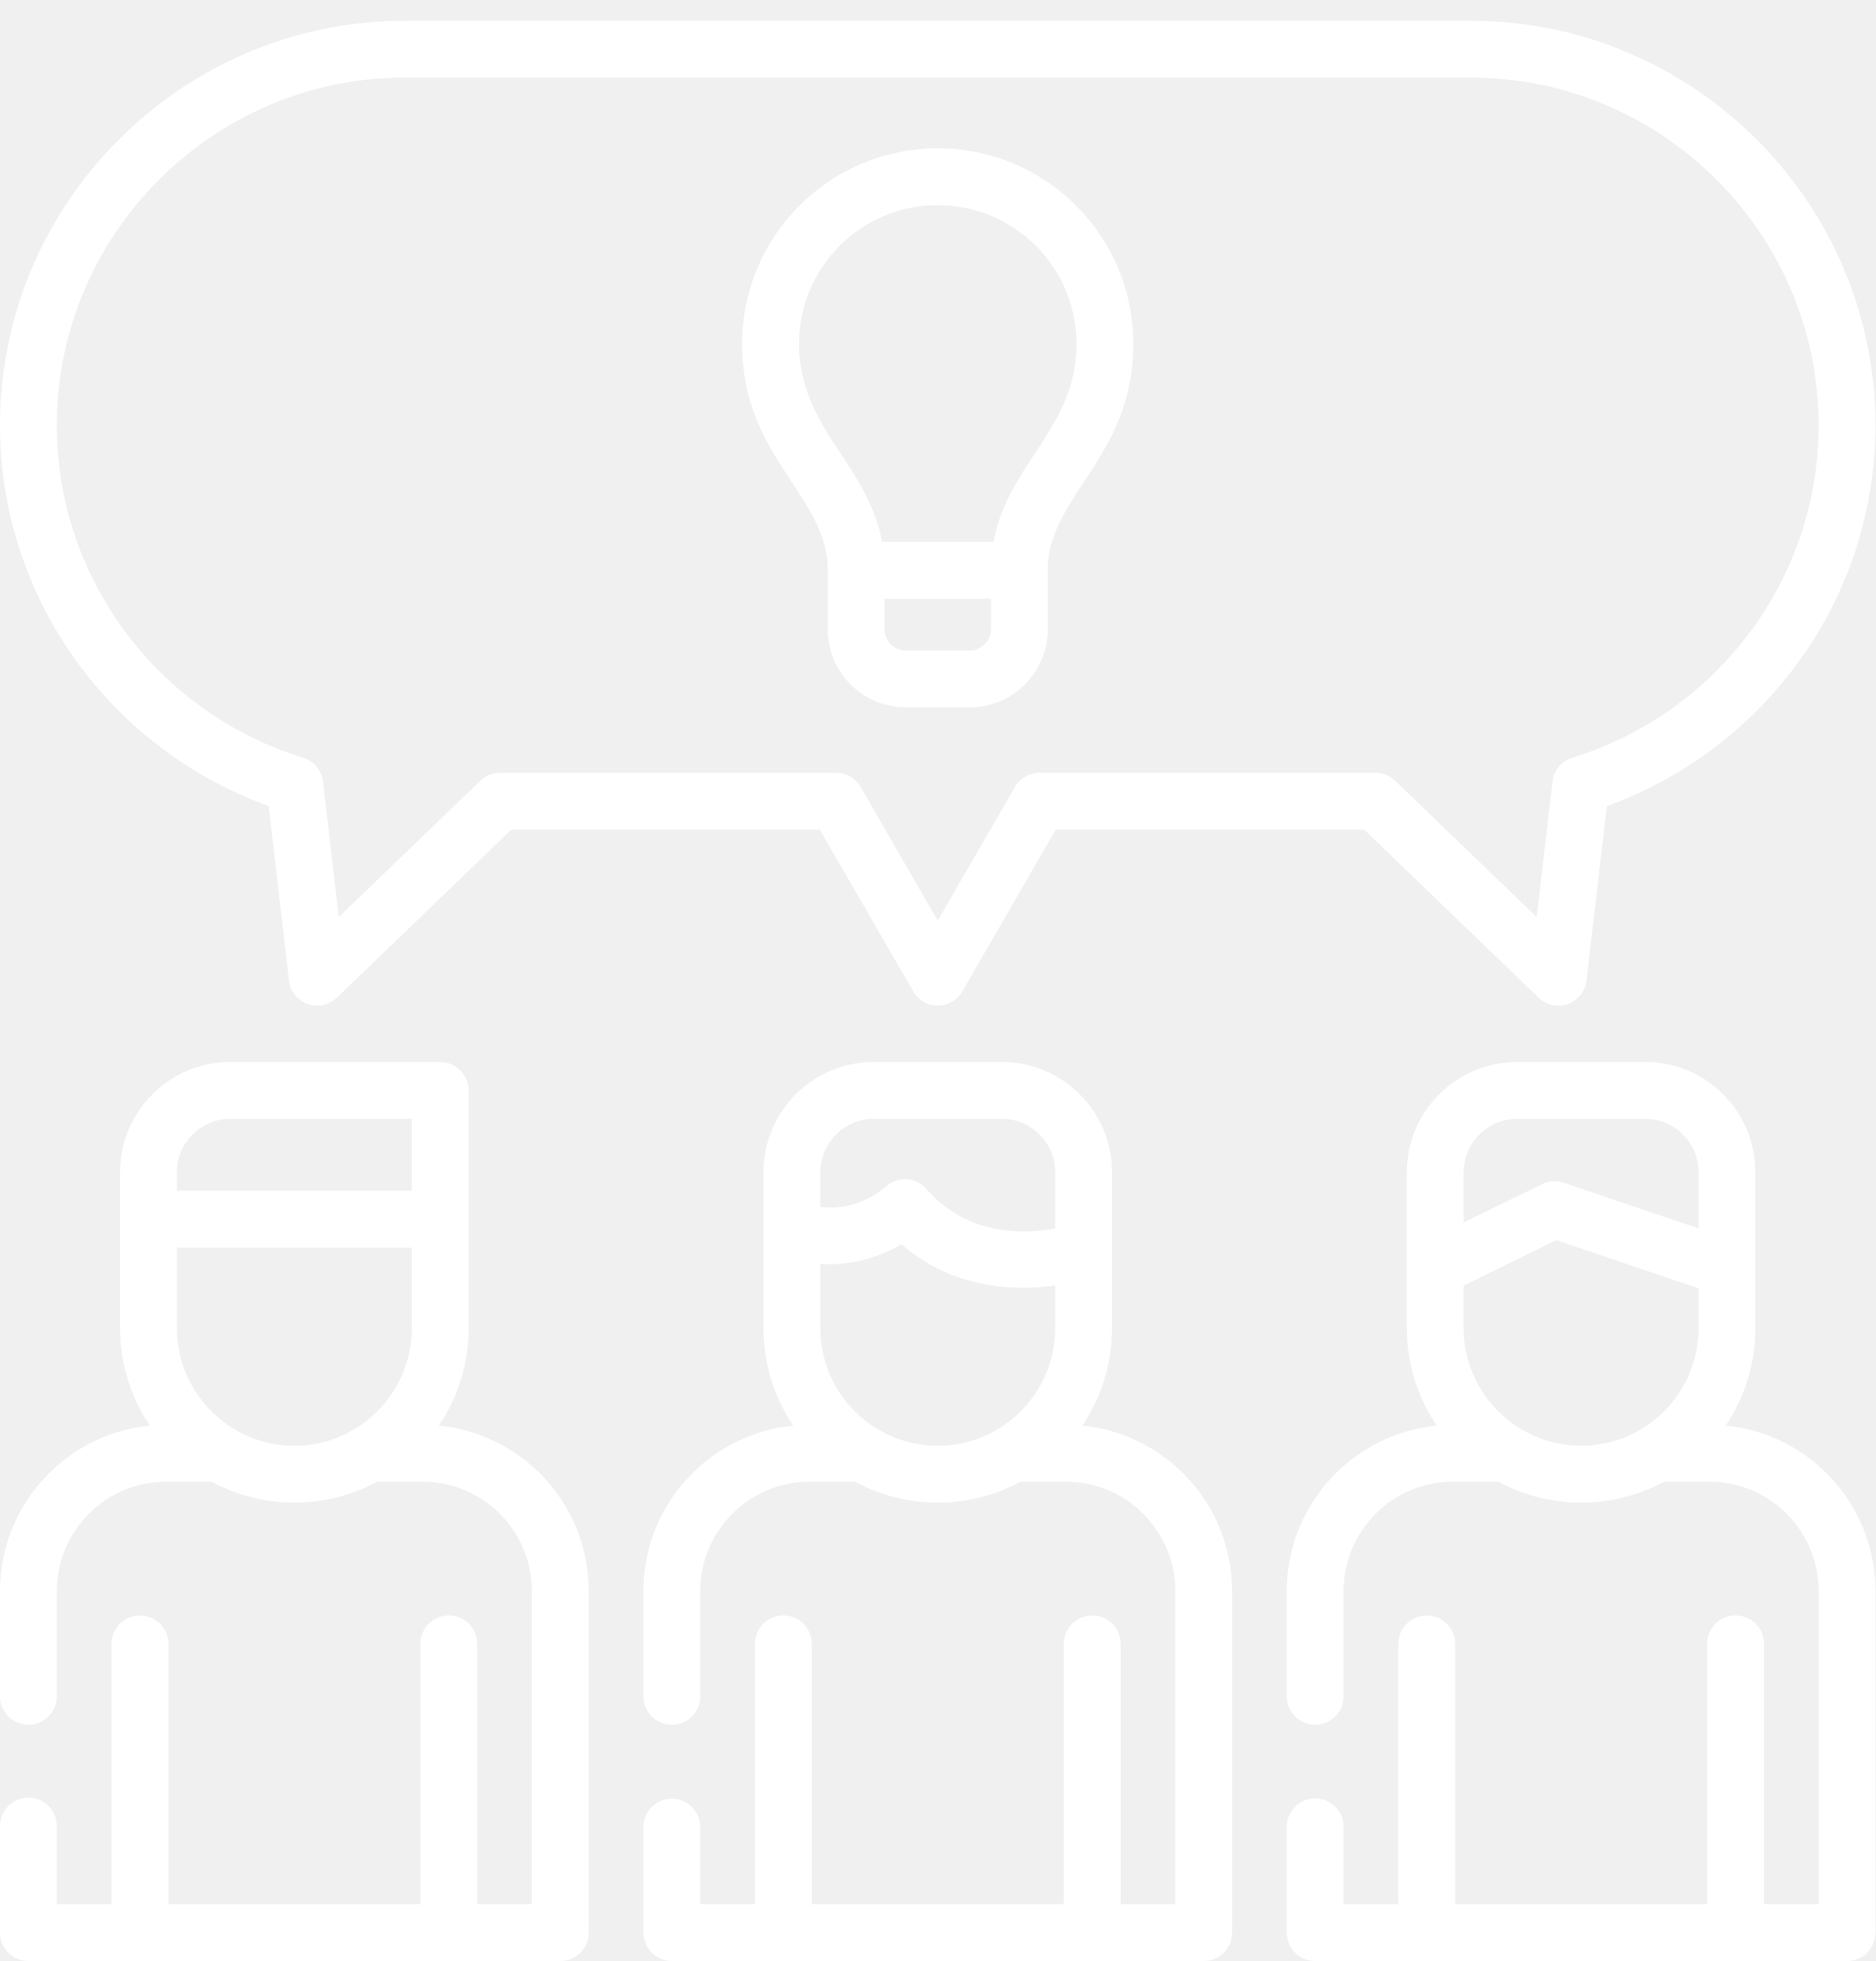
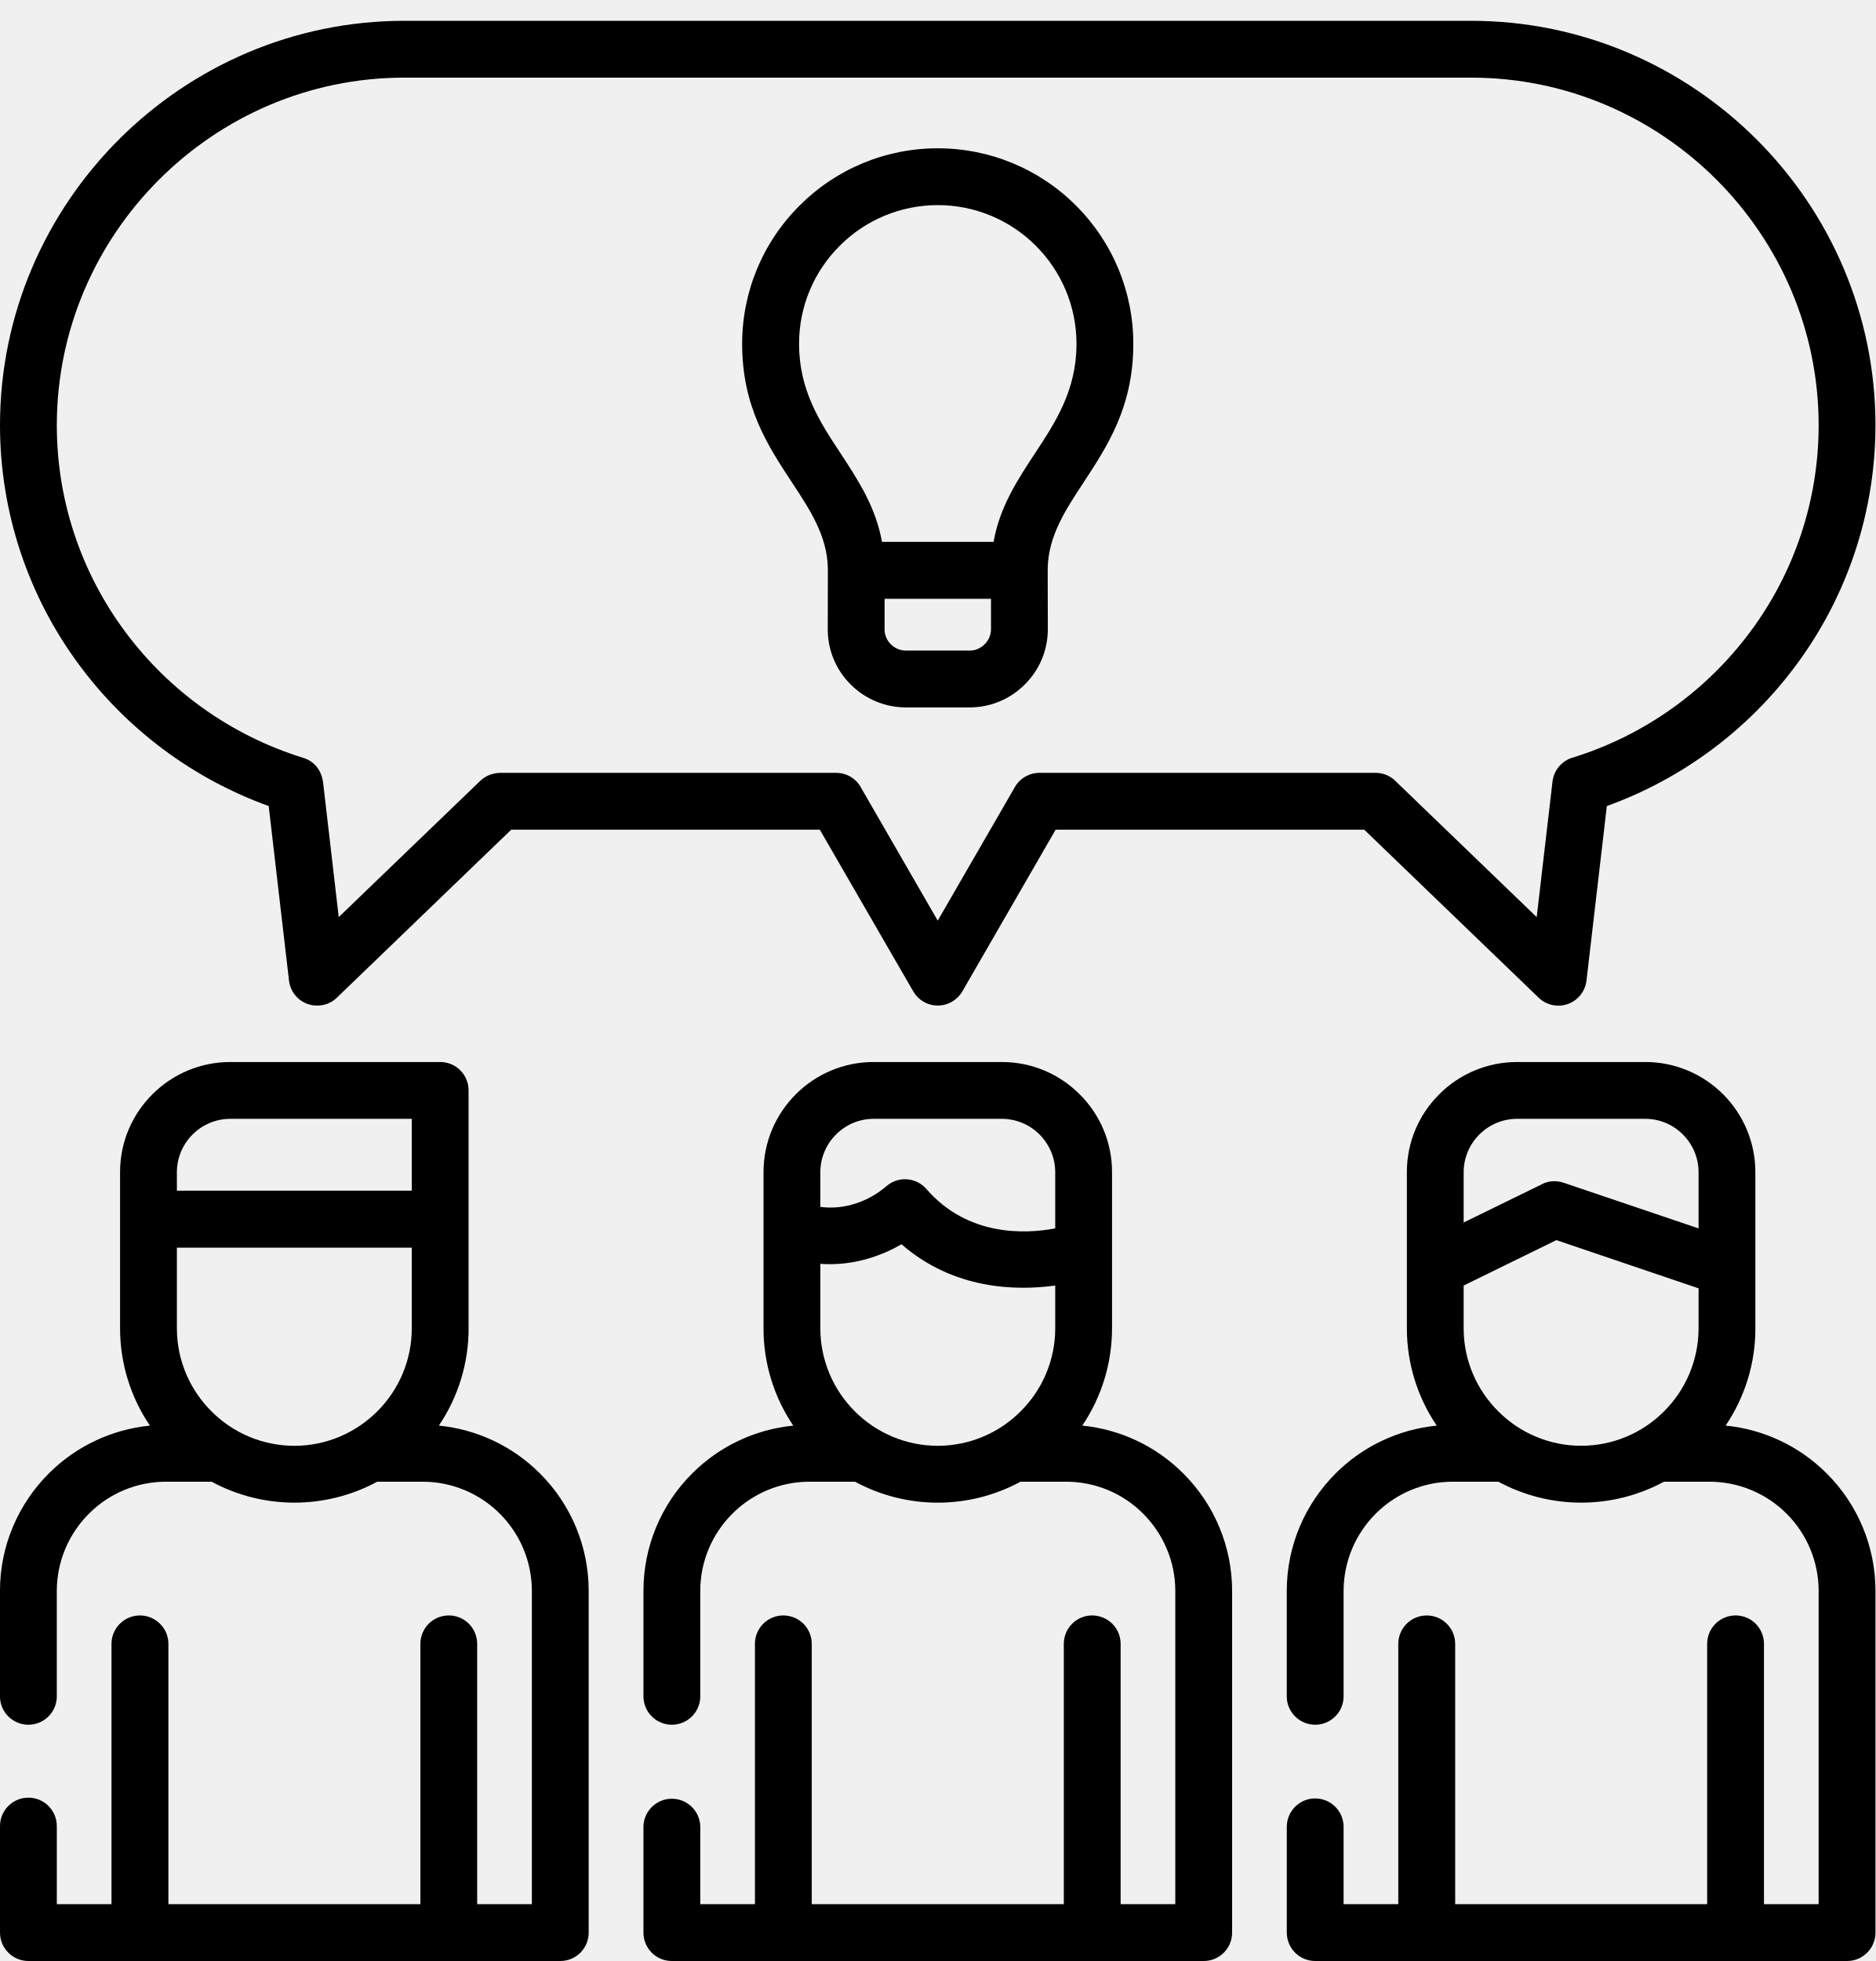
<svg xmlns="http://www.w3.org/2000/svg" width="88" height="92" fill="none">
-   <path d="M44 28.094h-2.494v1.43c0 .273.11.52.292.701a1 1 0 00.706.297h2.998c.272 0 .52-.115.7-.297a.99.99 0 00.298-.7v-1.431H44zm35.7 32.348l-6.672-2.262-4.35 2.131v2.011c0 1.512.62 2.893 1.623 3.89a5.49 5.49 0 007.781 0 5.5 5.5 0 001.618-3.89v-1.88zm-11.022-3.089l3.599-1.759a1.311 1.311 0 011.093-.105l6.33 2.141v-2.64a2.49 2.49 0 00-.736-1.764 2.472 2.472 0 00-1.759-.736h-6.027c-.685 0-1.31.282-1.764.736a2.492 2.492 0 00-.736 1.764v2.363zM8.3 55.861h11.022V52.49H10.8c-.685 0-1.31.282-1.764.736A2.492 2.492 0 008.3 54.99v.871zm11.022 2.672H8.3v3.79c0 1.51.62 2.892 1.623 3.89a5.49 5.49 0 003.89 1.617c1.512 0 2.893-.62 3.89-1.617a5.5 5.5 0 001.619-3.89v-3.79zm30.191 1.778c-1.834.252-4.762.197-7.211-1.935-.862.494-2.197 1.033-3.81.917v3.03a5.5 5.5 0 001.618 3.89A5.508 5.508 0 0044 67.83a5.49 5.49 0 003.89-1.617 5.482 5.482 0 001.623-3.89V60.31zm-11.021-3.689c1.124.147 2.248-.242 3.1-.972a1.327 1.327 0 011.874.13c1.95 2.248 4.662 2.112 6.047 1.85v-2.64c0-.686-.282-1.31-.735-1.764a2.491 2.491 0 00-1.764-.736h-6.027a2.48 2.48 0 00-1.76.736 2.491 2.491 0 00-.735 1.763v1.633zm-16.504 5.7a8.127 8.127 0 01-1.396 4.56 7.779 7.779 0 014.747 2.249 7.768 7.768 0 012.283 5.503V90.67a1.33 1.33 0 01-1.33 1.33H1.335A1.333 1.333 0 010 90.67v-5a1.333 1.333 0 012.666 0v3.664h2.565v-12.21a1.334 1.334 0 112.671 0v12.21h11.823v-12.21c0-.742.595-1.336 1.335-1.336.736 0 1.33.594 1.33 1.335v12.211h2.566v-14.7a5.122 5.122 0 00-1.502-3.619 5.122 5.122 0 00-3.618-1.501H17.7a8.172 8.172 0 01-7.77 0H7.79a5.104 5.104 0 00-3.618 1.501 5.127 5.127 0 00-1.507 3.619v4.999a1.334 1.334 0 01-2.666 0v-5c0-2.141.877-4.091 2.288-5.503a7.78 7.78 0 014.747-2.247 8.13 8.13 0 01-1.4-4.561v-7.333c0-1.426.579-2.716 1.516-3.648a5.146 5.146 0 013.649-1.517h9.857c.736 0 1.33.595 1.33 1.33v11.168zm60.378 0a8.127 8.127 0 01-1.396 4.56 7.778 7.778 0 014.747 2.249A7.767 7.767 0 0188 74.634V90.67A1.33 1.33 0 0186.67 92H61.714a1.333 1.333 0 01-1.335-1.33v-5a1.333 1.333 0 012.665 0v3.664h2.566v-12.21a1.335 1.335 0 112.67 0v12.21h11.823v-12.21c0-.742.595-1.336 1.336-1.336.736 0 1.33.594 1.33 1.335v12.211h2.565v-14.7a5.121 5.121 0 00-1.502-3.619 5.121 5.121 0 00-3.618-1.501h-2.137a8.173 8.173 0 01-7.77 0H68.17a5.104 5.104 0 00-3.619 1.501 5.126 5.126 0 00-1.507 3.619v4.999a1.334 1.334 0 01-2.666 0v-5c0-2.141.877-4.091 2.288-5.503a7.78 7.78 0 014.748-2.247 8.13 8.13 0 01-1.401-4.561v-7.333c0-1.426.58-2.716 1.516-3.648a5.146 5.146 0 013.649-1.517h6.027a5.15 5.15 0 013.649 1.517 5.154 5.154 0 011.511 3.648v7.333zm-30.187 0a8.16 8.16 0 01-1.396 4.56 7.766 7.766 0 014.742 2.249 7.772 7.772 0 012.288 5.503V90.67A1.33 1.33 0 0156.478 92H31.522a1.33 1.33 0 01-1.33-1.33v-5a1.334 1.334 0 012.666 0v3.664h2.565v-12.21a1.33 1.33 0 011.33-1.336c.741 0 1.336.594 1.336 1.335v12.211h11.827v-12.21a1.33 1.33 0 011.33-1.336c.736 0 1.336.594 1.336 1.335v12.211h2.565v-14.7c0-1.406-.58-2.686-1.506-3.619a5.1 5.1 0 00-3.614-1.501h-2.142a8.157 8.157 0 01-7.765 0h-2.142a5.101 5.101 0 00-3.613 1.501 5.105 5.105 0 00-1.507 3.619v4.999a1.334 1.334 0 01-2.666 0v-5a7.77 7.77 0 012.283-5.503 7.78 7.78 0 014.747-2.247 8.126 8.126 0 01-1.396-4.561v-7.333c0-1.426.58-2.716 1.512-3.648a5.146 5.146 0 013.649-1.517h6.027c1.42 0 2.716.58 3.648 1.517a5.128 5.128 0 011.517 3.648v7.333zM23.494 36.258h15.739c.529 0 .982.307 1.199.75L44 43.192c1.204-2.091 2.414-4.178 3.618-6.264a1.33 1.33 0 011.15-.67h15.778c.393 0 .746.171.993.443l6.566 6.325.741-6.355a1.336 1.336 0 011.003-1.144 16.439 16.439 0 008.29-5.906 16.203 16.203 0 003.195-9.671c0-4.486-1.834-8.558-4.787-11.516-2.959-2.958-7.035-4.792-11.52-4.792H18.973c-4.485 0-8.557 1.834-11.515 4.792C4.5 11.392 2.666 15.47 2.666 19.95c0 3.613 1.19 6.964 3.195 9.67a16.454 16.454 0 008.36 5.932c.565.172.877.625.943 1.19l.73 6.284 6.643-6.395c.257-.247.61-.373.957-.373zm14.973 2.666H23.988l-8.134 7.836a1.31 1.31 0 01-.821.408A1.324 1.324 0 0113.56 46l-.952-8.184a19.157 19.157 0 01-8.885-6.612A18.869 18.869 0 010 19.95c0-5.221 2.137-9.964 5.574-13.4C9.011 3.112 13.753.976 18.974.976h50.052c5.221 0 9.963 2.136 13.405 5.573C85.868 9.986 88 14.73 88 19.95a18.87 18.87 0 01-3.724 11.254 19.143 19.143 0 01-8.88 6.612l-.952 8.164a1.33 1.33 0 01-2.248.826l-8.184-7.882H49.533c-1.461 2.53-2.917 5.06-4.379 7.59a1.364 1.364 0 01-.489.484 1.326 1.326 0 01-1.814-.489l-4.384-7.584zm.378-12.267c-.035-1.517-.827-2.721-1.653-3.976-1.16-1.759-2.369-3.593-2.369-6.546a9.127 9.127 0 012.691-6.486A9.136 9.136 0 0144 6.958a9.15 9.15 0 016.491 2.69 9.145 9.145 0 012.686 6.487c0 2.953-1.21 4.787-2.364 6.546-.826 1.255-1.617 2.46-1.653 3.976l.006 2.868a3.638 3.638 0 01-1.079 2.585 3.637 3.637 0 01-2.585 1.078h-2.999a3.658 3.658 0 01-2.59-1.078 3.633 3.633 0 01-1.073-2.585l.005-2.868zm2.54-1.235h5.236c.292-1.652 1.118-2.902 1.975-4.203.932-1.42 1.915-2.913 1.915-5.084 0-1.8-.73-3.427-1.905-4.602A6.493 6.493 0 0044 9.623a6.49 6.49 0 00-4.6 1.91 6.468 6.468 0 00-1.906 4.602c0 2.172.978 3.663 1.915 5.085.852 1.3 1.678 2.55 1.976 4.202z" fill="#fff" />
+   <path d="M44 28.094h-2.494v1.43c0 .273.11.52.292.701a1 1 0 00.706.297h2.998c.272 0 .52-.115.7-.297a.99.99 0 00.298-.7v-1.431H44zm35.7 32.348l-6.672-2.262-4.35 2.131v2.011c0 1.512.62 2.893 1.623 3.89a5.49 5.49 0 007.781 0 5.5 5.5 0 001.618-3.89v-1.88zm-11.022-3.089l3.599-1.759a1.311 1.311 0 011.093-.105l6.33 2.141v-2.64a2.49 2.49 0 00-.736-1.764 2.472 2.472 0 00-1.759-.736h-6.027c-.685 0-1.31.282-1.764.736a2.492 2.492 0 00-.736 1.764v2.363zM8.3 55.861h11.022V52.49H10.8c-.685 0-1.31.282-1.764.736A2.492 2.492 0 008.3 54.99v.871zm11.022 2.672H8.3v3.79c0 1.51.62 2.892 1.623 3.89a5.49 5.49 0 003.89 1.617c1.512 0 2.893-.62 3.89-1.617a5.5 5.5 0 001.619-3.89v-3.79zm30.191 1.778c-1.834.252-4.762.197-7.211-1.935-.862.494-2.197 1.033-3.81.917v3.03a5.5 5.5 0 001.618 3.89A5.508 5.508 0 0044 67.83a5.49 5.49 0 003.89-1.617 5.482 5.482 0 001.623-3.89V60.31zm-11.021-3.689c1.124.147 2.248-.242 3.1-.972a1.327 1.327 0 011.874.13c1.95 2.248 4.662 2.112 6.047 1.85v-2.64c0-.686-.282-1.31-.735-1.764a2.491 2.491 0 00-1.764-.736h-6.027a2.48 2.48 0 00-1.76.736 2.491 2.491 0 00-.735 1.763v1.633zm-16.504 5.7a8.127 8.127 0 01-1.396 4.56 7.779 7.779 0 014.747 2.249 7.768 7.768 0 012.283 5.503V90.67a1.33 1.33 0 01-1.33 1.33H1.335A1.333 1.333 0 010 90.67v-5a1.333 1.333 0 012.666 0v3.664h2.565v-12.21a1.334 1.334 0 112.671 0v12.21h11.823v-12.21c0-.742.595-1.336 1.335-1.336.736 0 1.33.594 1.33 1.335v12.211h2.566v-14.7a5.122 5.122 0 00-1.502-3.619 5.122 5.122 0 00-3.618-1.501H17.7a8.172 8.172 0 01-7.77 0H7.79a5.104 5.104 0 00-3.618 1.501 5.127 5.127 0 00-1.507 3.619v4.999a1.334 1.334 0 01-2.666 0v-5c0-2.141.877-4.091 2.288-5.503a7.78 7.78 0 014.747-2.247 8.13 8.13 0 01-1.4-4.561v-7.333c0-1.426.579-2.716 1.516-3.648a5.146 5.146 0 013.649-1.517h9.857c.736 0 1.33.595 1.33 1.33v11.168zm60.378 0a8.127 8.127 0 01-1.396 4.56 7.778 7.778 0 014.747 2.249A7.767 7.767 0 0188 74.634V90.67A1.33 1.33 0 0186.67 92H61.714a1.333 1.333 0 01-1.335-1.33v-5a1.333 1.333 0 012.665 0v3.664h2.566v-12.21a1.335 1.335 0 112.67 0v12.21h11.823v-12.21c0-.742.595-1.336 1.336-1.336.736 0 1.33.594 1.33 1.335v12.211h2.565v-14.7a5.121 5.121 0 00-1.502-3.619 5.121 5.121 0 00-3.618-1.501h-2.137a8.173 8.173 0 01-7.77 0H68.17a5.104 5.104 0 00-3.619 1.501 5.126 5.126 0 00-1.507 3.619v4.999a1.334 1.334 0 01-2.666 0v-5c0-2.141.877-4.091 2.288-5.503a7.78 7.78 0 014.748-2.247 8.13 8.13 0 01-1.401-4.561v-7.333c0-1.426.58-2.716 1.516-3.648a5.146 5.146 0 013.649-1.517h6.027a5.15 5.15 0 013.649 1.517 5.154 5.154 0 011.511 3.648v7.333zm-30.187 0a8.16 8.16 0 01-1.396 4.56 7.766 7.766 0 014.742 2.249 7.772 7.772 0 012.288 5.503V90.67A1.33 1.33 0 0156.478 92H31.522a1.33 1.33 0 01-1.33-1.33v-5a1.334 1.334 0 012.666 0v3.664h2.565v-12.21a1.33 1.33 0 011.33-1.336c.741 0 1.336.594 1.336 1.335v12.211h11.827v-12.21a1.33 1.33 0 011.33-1.336c.736 0 1.336.594 1.336 1.335v12.211h2.565v-14.7c0-1.406-.58-2.686-1.506-3.619a5.1 5.1 0 00-3.614-1.501h-2.142a8.157 8.157 0 01-7.765 0h-2.142a5.101 5.101 0 00-3.613 1.501 5.105 5.105 0 00-1.507 3.619v4.999a1.334 1.334 0 01-2.666 0v-5a7.77 7.77 0 012.283-5.503 7.78 7.78 0 014.747-2.247 8.126 8.126 0 01-1.396-4.561v-7.333c0-1.426.58-2.716 1.512-3.648a5.146 5.146 0 013.649-1.517h6.027c1.42 0 2.716.58 3.648 1.517a5.128 5.128 0 011.517 3.648v7.333zM23.494 36.258h15.739c.529 0 .982.307 1.199.75L44 43.192c1.204-2.091 2.414-4.178 3.618-6.264a1.33 1.33 0 011.15-.67h15.778c.393 0 .746.171.993.443l6.566 6.325.741-6.355a1.336 1.336 0 011.003-1.144 16.439 16.439 0 008.29-5.906 16.203 16.203 0 003.195-9.671c0-4.486-1.834-8.558-4.787-11.516-2.959-2.958-7.035-4.792-11.52-4.792H18.973c-4.485 0-8.557 1.834-11.515 4.792C4.5 11.392 2.666 15.47 2.666 19.95c0 3.613 1.19 6.964 3.195 9.67a16.454 16.454 0 008.36 5.932c.565.172.877.625.943 1.19l.73 6.284 6.643-6.395c.257-.247.61-.373.957-.373zm14.973 2.666H23.988l-8.134 7.836a1.31 1.31 0 01-.821.408A1.324 1.324 0 0113.56 46l-.952-8.184a19.157 19.157 0 01-8.885-6.612A18.869 18.869 0 010 19.95c0-5.221 2.137-9.964 5.574-13.4C9.011 3.112 13.753.976 18.974.976h50.052c5.221 0 9.963 2.136 13.405 5.573C85.868 9.986 88 14.73 88 19.95a18.87 18.87 0 01-3.724 11.254 19.143 19.143 0 01-8.88 6.612l-.952 8.164a1.33 1.33 0 01-2.248.826l-8.184-7.882H49.533c-1.461 2.53-2.917 5.06-4.379 7.59a1.364 1.364 0 01-.489.484 1.326 1.326 0 01-1.814-.489l-4.384-7.584zm.378-12.267c-.035-1.517-.827-2.721-1.653-3.976-1.16-1.759-2.369-3.593-2.369-6.546a9.127 9.127 0 012.691-6.486A9.136 9.136 0 0144 6.958a9.15 9.15 0 016.491 2.69 9.145 9.145 0 012.686 6.487c0 2.953-1.21 4.787-2.364 6.546-.826 1.255-1.617 2.46-1.653 3.976l.006 2.868a3.638 3.638 0 01-1.079 2.585 3.637 3.637 0 01-2.585 1.078h-2.999a3.658 3.658 0 01-2.59-1.078 3.633 3.633 0 01-1.073-2.585l.005-2.868zm2.54-1.235h5.236c.292-1.652 1.118-2.902 1.975-4.203.932-1.42 1.915-2.913 1.915-5.084 0-1.8-.73-3.427-1.905-4.602A6.493 6.493 0 0044 9.623a6.49 6.49 0 00-4.6 1.91 6.468 6.468 0 00-1.906 4.602c0 2.172.978 3.663 1.915 5.085.852 1.3 1.678 2.55 1.976 4.202z" fill="#000" />
</svg>
